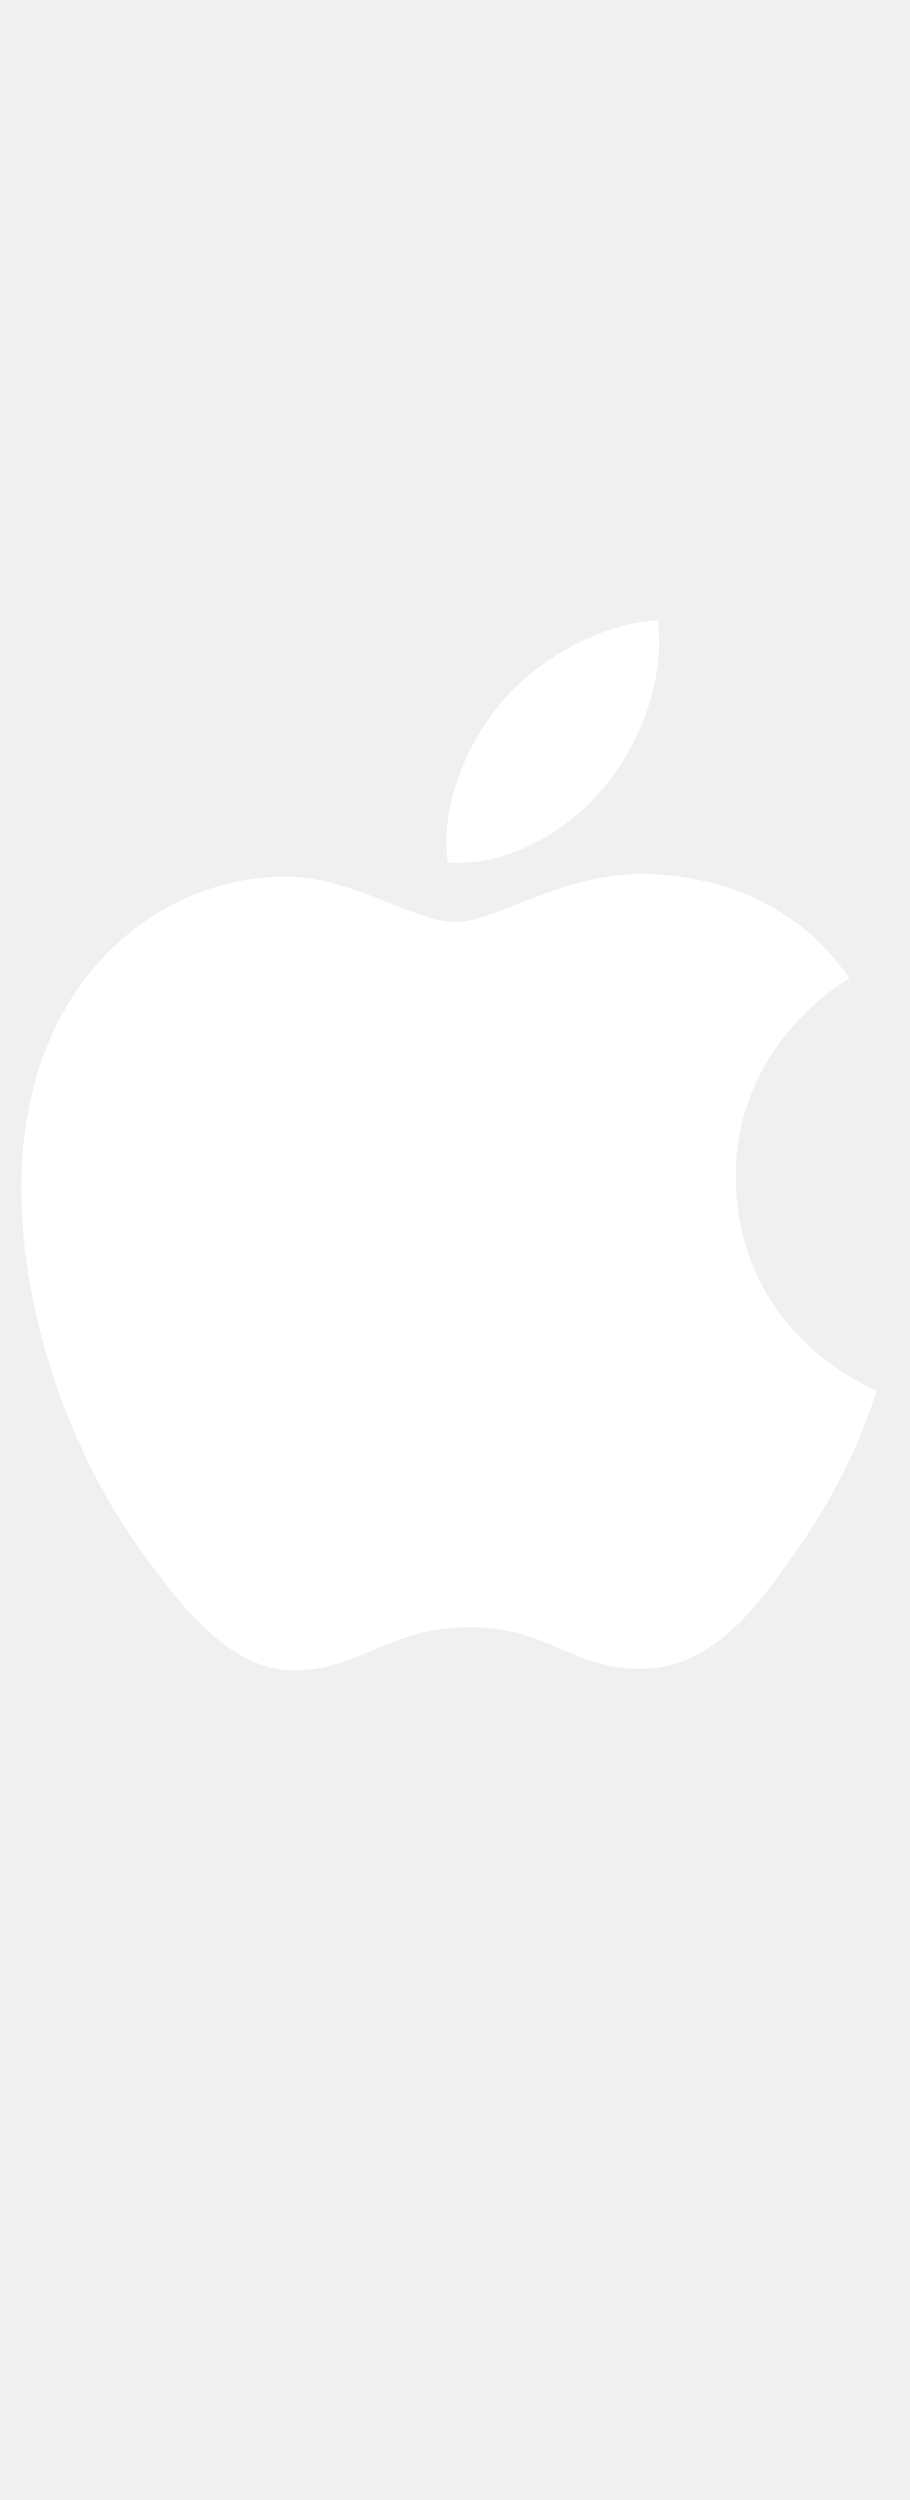
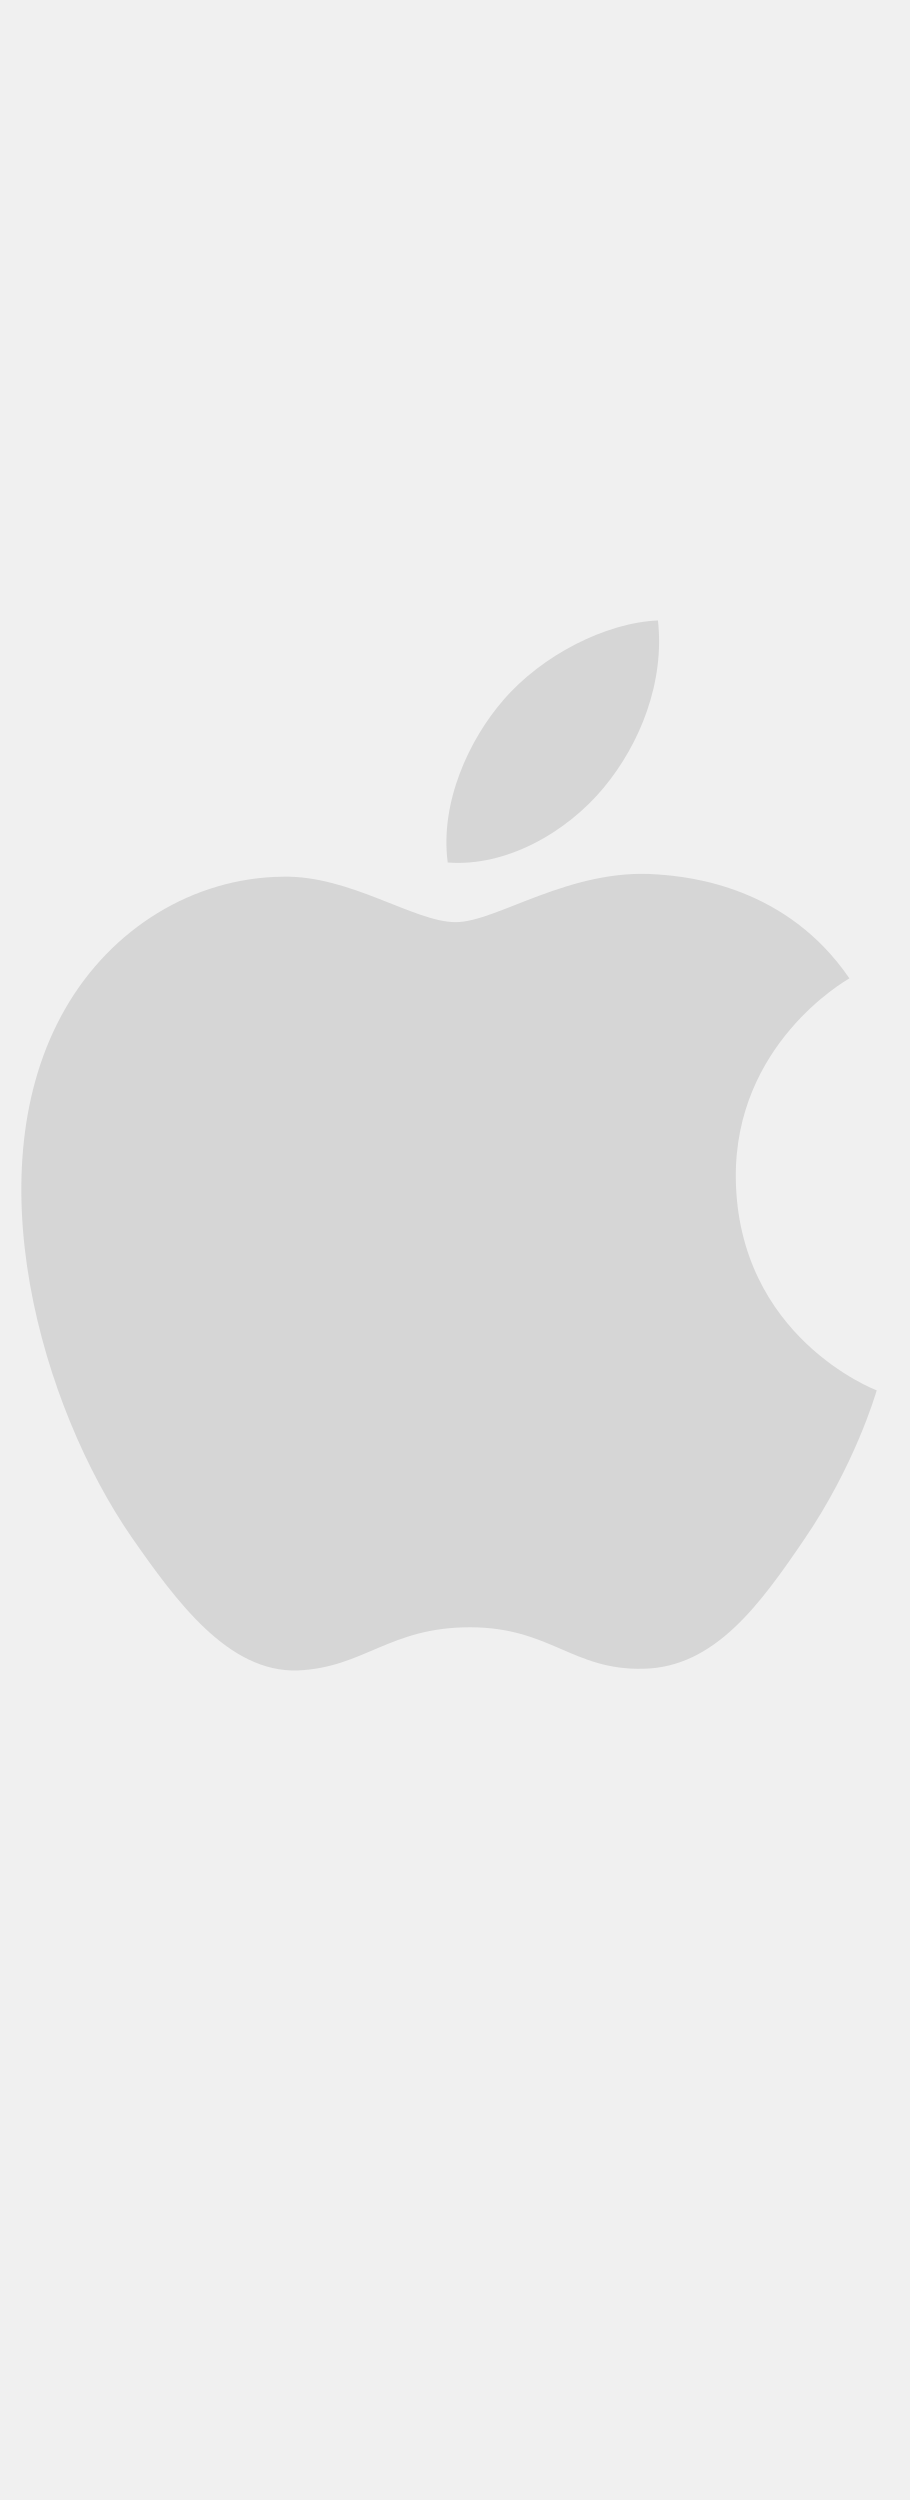
<svg xmlns="http://www.w3.org/2000/svg" width="16" height="44" viewBox="0 0 16 44">
-   <path d="M8.02 16.23c-.73 0-1.86-.83-3.05-.8-1.57.02-3.01.91-3.82 2.32-1.63 2.83-.42 7.01 1.17 9.31.78 1.12 1.7 2.38 2.92 2.34 1.17-.05 1.61-.76 3.03-.76 1.41 0 1.81.76 3.05.73 1.26-.02 2.06-1.14 2.83-2.27.89-1.3 1.26-2.56 1.28-2.63-.03-.01-2.45-.94-2.48-3.74-.02-2.34 1.91-3.46 2-3.51-1.1-1.61-2.79-1.79-3.38-1.83-1.54-.12-2.83.84-3.55.84zm2.6-2.36c.65-.78 1.08-1.87.96-2.95-.93.04-2.05.62-2.72 1.4-.6.69-1.12 1.8-.98 2.86 1.03.08 2.09-.53 2.74-1.31" fill="#fff" />
+   <path d="M8.02 16.23c-.73 0-1.86-.83-3.05-.8-1.57.02-3.01.91-3.82 2.32-1.63 2.83-.42 7.01 1.17 9.31.78 1.12 1.7 2.38 2.92 2.34 1.17-.05 1.61-.76 3.03-.76 1.41 0 1.81.76 3.05.73 1.26-.02 2.06-1.14 2.83-2.27.89-1.3 1.26-2.56 1.28-2.63-.03-.01-2.45-.94-2.48-3.74-.02-2.34 1.91-3.46 2-3.51-1.1-1.61-2.79-1.79-3.38-1.83-1.54-.12-2.83.84-3.55.84zm2.6-2.36c.65-.78 1.08-1.87.96-2.95-.93.04-2.05.62-2.72 1.4-.6.69-1.12 1.8-.98 2.86 1.03.08 2.09-.53 2.74-1.31" fill="#d6d6d6" />
</svg>
